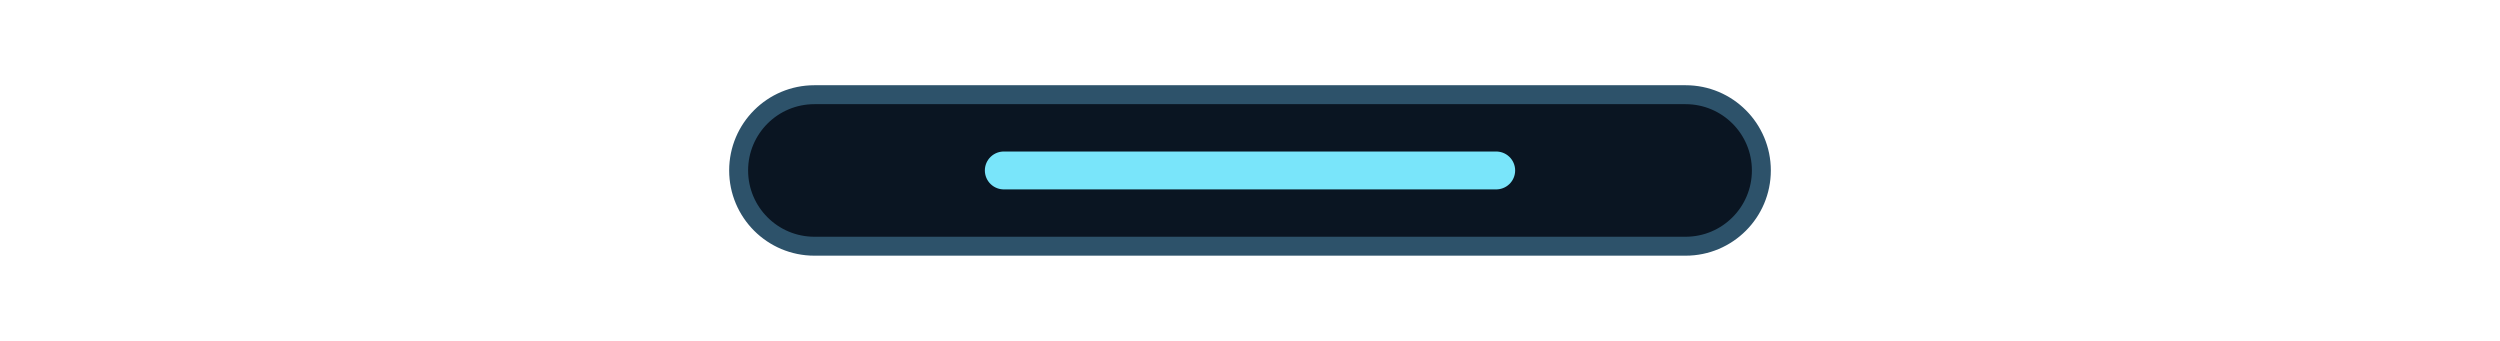
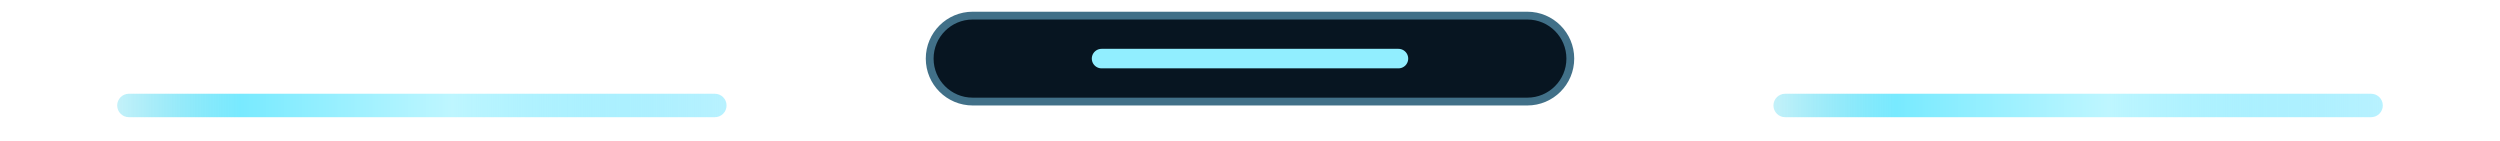
- <svg xmlns="http://www.w3.org/2000/svg" width="132" height="18" viewBox="0 0 132 18">
+ <svg xmlns="http://www.w3.org/2000/svg" width="320" height="18" viewBox="0 0 320 18">
+   <defs>
+     <linearGradient id="light-bar">
+       <stop stop-color="#4ed6ef" stop-opacity=".34" />
+       <stop offset=".2" stop-color="#78eaff" />
+       <stop offset=".55" stop-color="#bef6ff" />
+       <stop offset="1" stop-color="#56dfff" stop-opacity=".42" />
+     </linearGradient>
+   </defs>
+   <g id="flanking-light-bars" fill="url(#light-bar)">
+     <rect x="15" y="12" width="78" height="3" rx="1.5" />
+     <rect x="227" y="12" width="78" height="3" rx="1.5" />
+   </g>
  <g id="emitter">
-     <rect x="39" y="5" width="54" height="8" rx="4" fill="#0a1522" stroke="#2d526a" />
-     <path d="M53 9h26" stroke="#79e5fa" stroke-width="2" stroke-linecap="round" />
+     <rect x="119" y="2" width="82" height="11" rx="5.5" fill="#071521" stroke="#417088" />
+     <path d="M141 7.5h38" stroke="#91eeff" stroke-width="2.5" stroke-linecap="round" />
  </g>
</svg>
